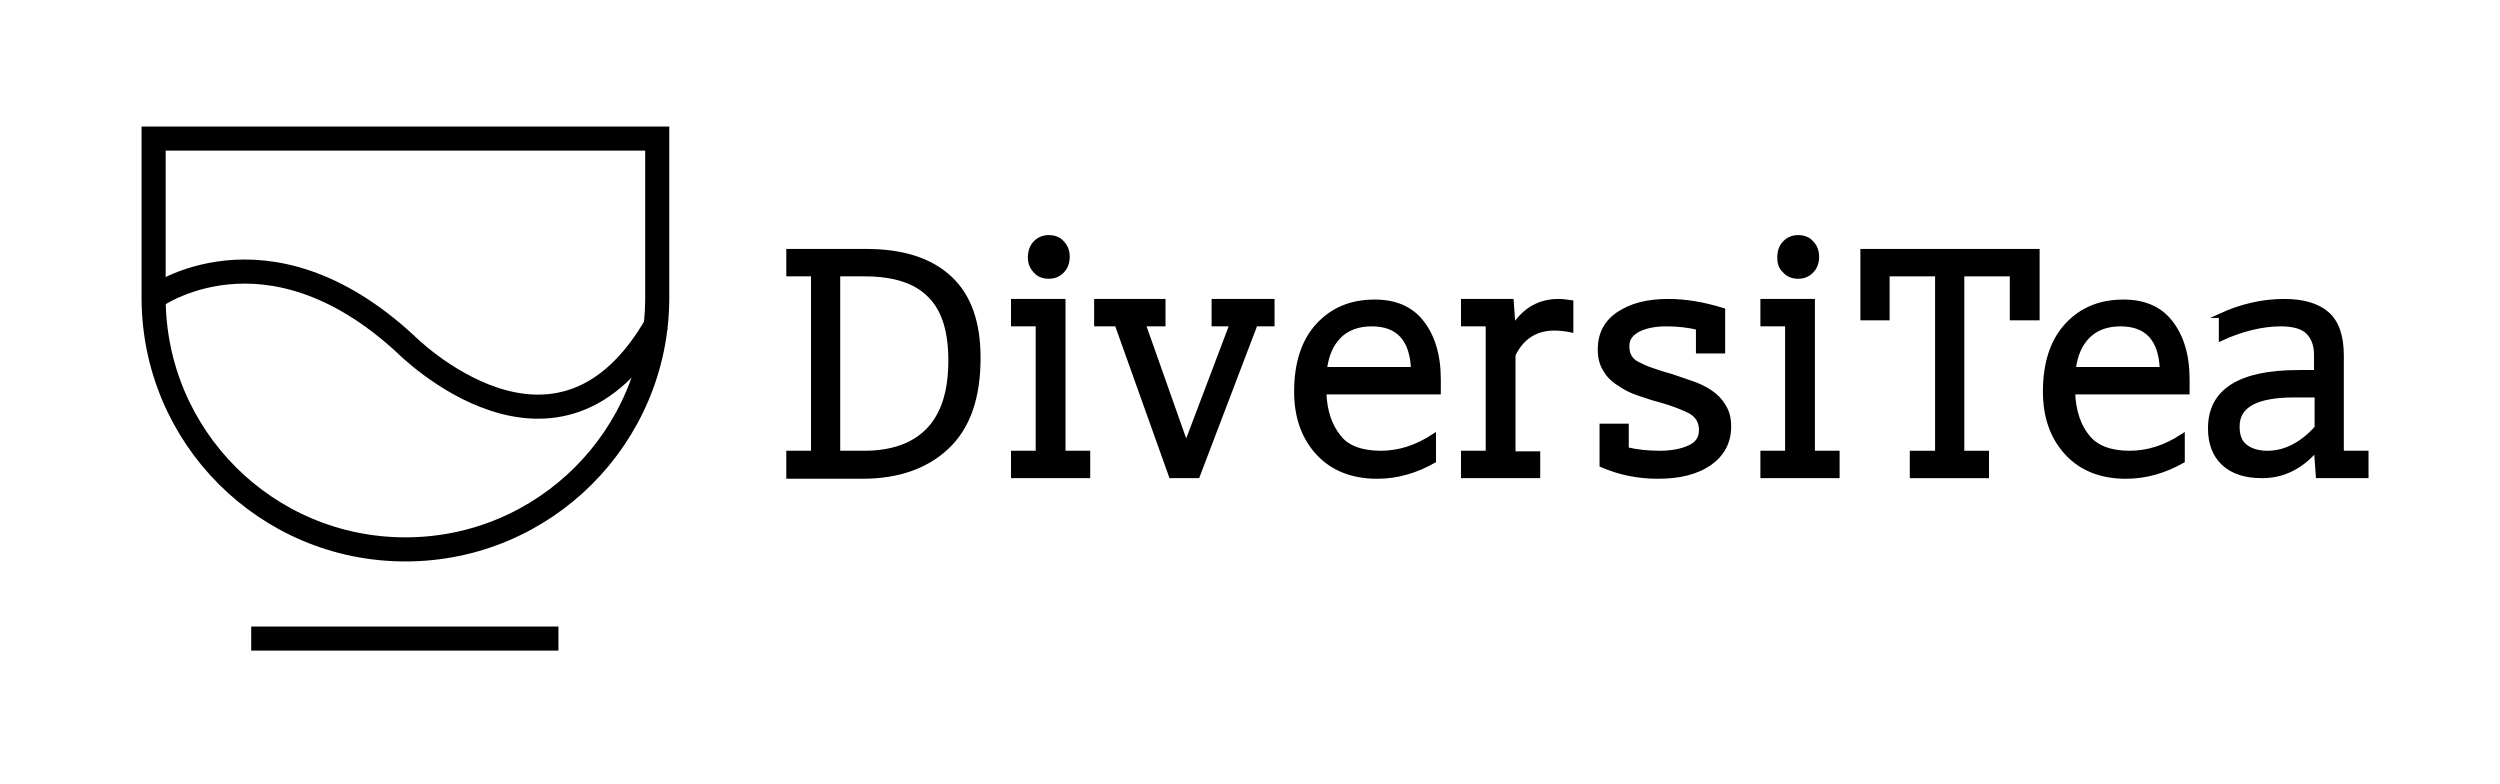
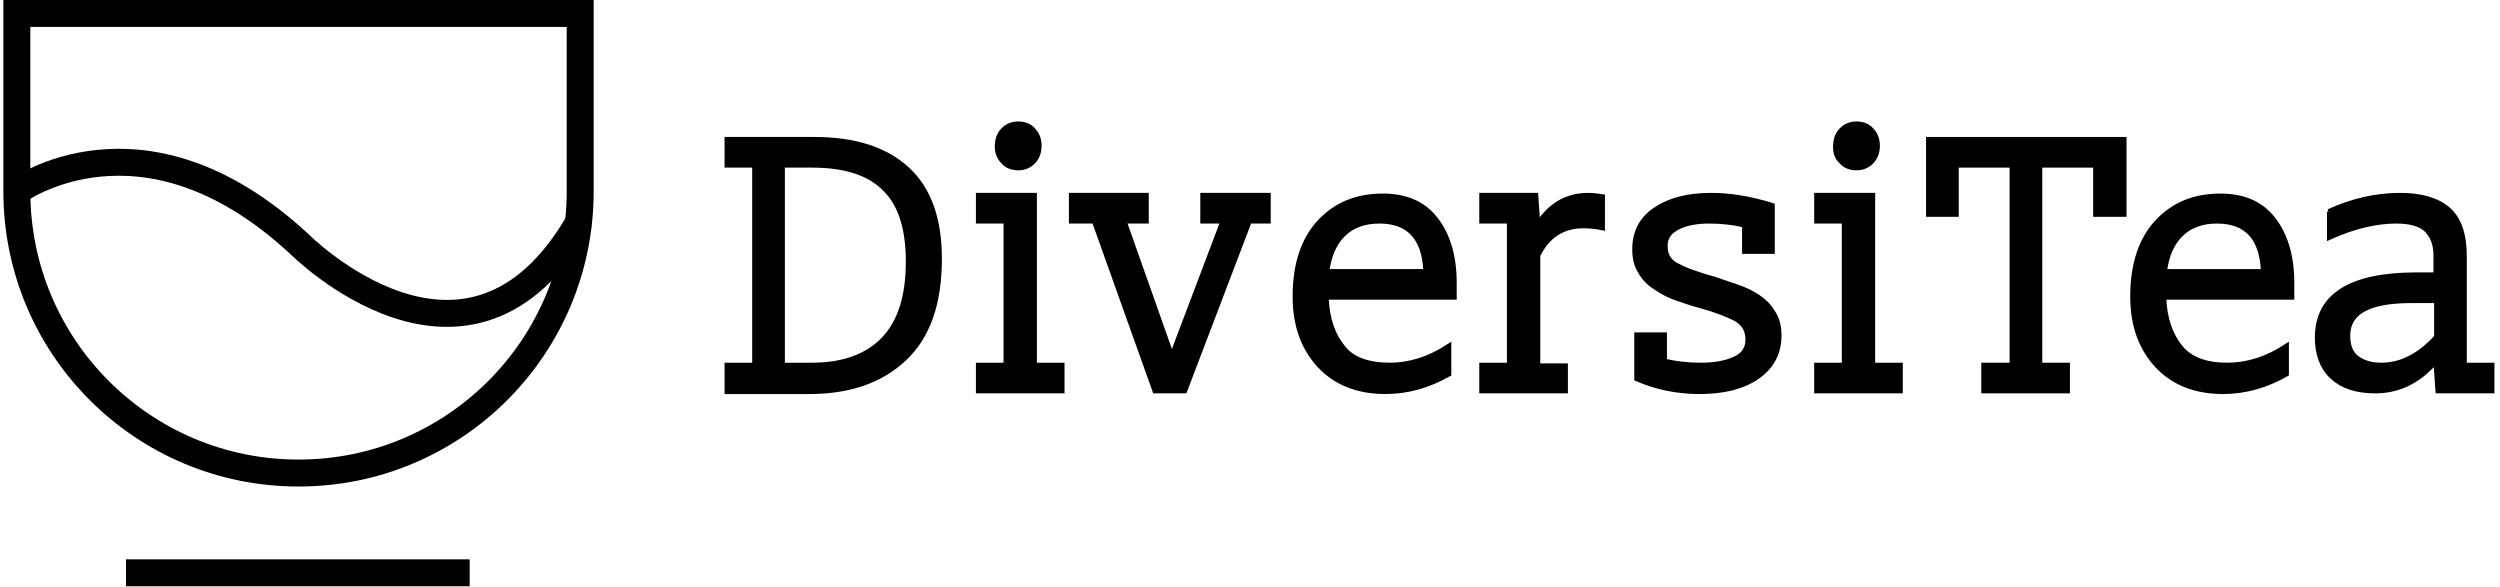
- <svg xmlns="http://www.w3.org/2000/svg" version="1.1" x="0px" y="0px" viewBox="0 0 415 130.1" style="enable-background:new 0 0 415 130.1;" xml:space="preserve">
-   <style type="text/css">
-     .st0{fill:none;stroke:#000000;stroke-width:4;}
-     .st1{stroke:#000000;stroke-width:0.75;stroke-miterlimit:10;}
- </style>
-   <g id="Diversitea_1_">
-     <path class="st0" d="M25.5,23v26.4c0,23.1,18.7,41.8,41.8,41.8s41.8-18.7,41.8-41.8V23H25.5z" />
-     <path class="st0" d="M25.5,49.4c0,0,18.6-13.7,41.8,7.7c0,0,25.3,25.6,41.8-3.5 M41.7,106h51" />
-   </g>
-   <g id="Layer_3">
-     <g>
-       <path class="st1" d="M130.9,75.2h4.1V45.5h-4.1v-3.8h12.9c6.1,0,10.7,1.5,13.9,4.5c3.2,3,4.7,7.4,4.7,13.2             c0,6.6-1.7,11.5-5.2,14.8c-3.5,3.3-8.2,4.9-14.1,4.9h-12.2V75.2z M139.2,75.2h4.3c4.6,0,8.2-1.3,10.6-3.8             c2.5-2.6,3.7-6.4,3.7-11.6c0-4.8-1.1-8.4-3.4-10.7c-2.3-2.4-5.9-3.6-10.9-3.6h-4.4V75.2z" />
-       <path class="st1" d="M168.2,75.2h4.1V53.8h-4.1V50h8.3v25.2h4.1V79h-12.4V75.2z M171,42.8c0-1.1,0.3-1.9,0.9-2.5             c0.6-0.6,1.3-0.9,2.2-0.9c0.9,0,1.7,0.3,2.2,0.9c0.6,0.6,0.9,1.4,0.9,2.3c0,1-0.3,1.8-0.9,2.4c-0.6,0.6-1.3,0.9-2.2,0.9             c-0.9,0-1.7-0.3-2.2-0.9C171.3,44.4,171,43.6,171,42.8z" />
-       <path class="st1" d="M198.8,79h-4.4l-9-25.2H182V50h11.1v3.8h-3.3l7,19.8h0.2l7.5-19.8h-3V50h9.7v3.8h-2.8L198.8,79z" />
-       <path class="st1" d="M229.2,75.2c3,0,5.9-0.9,8.8-2.8v4.1c-3,1.7-6.1,2.6-9.4,2.6c-4.1,0-7.4-1.3-9.8-3.9c-2.4-2.6-3.6-6-3.6-10.2             c0-4.7,1.2-8.4,3.6-11c2.4-2.6,5.5-3.9,9.4-3.9c3.4,0,6,1.1,7.8,3.4c1.8,2.3,2.8,5.4,2.8,9.5v2.1h-19c0.1,3.2,1,5.7,2.5,7.5             C223.6,74.3,226,75.2,229.2,75.2z M234.6,61.3c-0.2-5-2.5-7.5-6.9-7.5c-2.3,0-4.1,0.7-5.4,2c-1.3,1.3-2.1,3.1-2.4,5.5H234.6z" />
-       <path class="st1" d="M260.8,54.8c-1-0.2-1.9-0.3-2.8-0.3c-3.1,0-5.4,1.5-6.8,4.4v16.4h4.1V79h-12.4v-3.8h4.1V53.8h-4.1V50h8             l0.3,4.2h0.1c1.8-2.8,4.3-4.2,7.4-4.2c0.7,0,1.4,0.1,2.1,0.2V54.8z" />
-       <path class="st1" d="M265.6,58c0-2.5,1-4.5,3.1-5.9c2.1-1.4,4.8-2.1,8.2-2.1c2.9,0,5.9,0.5,9.1,1.5v6.8h-4.1v-3.9             c-1.6-0.4-3.4-0.6-5.3-0.6c-1.8,0-3.4,0.3-4.6,0.9c-1.2,0.6-1.9,1.5-1.9,2.7c0,0.7,0.1,1.3,0.4,1.8c0.3,0.5,0.7,0.9,1.3,1.2             c0.6,0.3,1.4,0.7,2.3,1c0.9,0.3,2,0.7,3.2,1c1.2,0.4,2.3,0.8,3.5,1.2c1.2,0.4,2.2,0.9,3.1,1.5c0.9,0.6,1.7,1.4,2.2,2.3             c0.6,0.9,0.9,2,0.9,3.4c0,2.6-1.1,4.6-3.2,6.1c-2.2,1.5-5,2.2-8.6,2.2c-3.2,0-6.3-0.6-9.3-1.9v-6.5h4.1v3.9             c1.7,0.4,3.5,0.6,5.5,0.6c1.9,0,3.6-0.3,4.9-0.9c1.4-0.6,2-1.6,2-2.9c0-1.4-0.6-2.4-1.8-3.1c-1.2-0.6-2.9-1.3-5.1-1.9             c-1.2-0.3-2.3-0.7-3.5-1.1c-1.2-0.4-2.2-0.9-3.2-1.6c-1-0.6-1.8-1.4-2.3-2.3C265.9,60.5,265.6,59.4,265.6,58z" />
-       <path class="st1" d="M292.6,75.2h4.1V53.8h-4.1V50h8.3v25.2h4.1V79h-12.4V75.2z M295.4,42.8c0-1.1,0.3-1.9,0.9-2.5             c0.6-0.6,1.3-0.9,2.2-0.9c0.9,0,1.7,0.3,2.2,0.9c0.6,0.6,0.9,1.4,0.9,2.3c0,1-0.3,1.8-0.9,2.4c-0.6,0.6-1.3,0.9-2.2,0.9             c-0.9,0-1.7-0.3-2.2-0.9C295.6,44.4,295.4,43.6,295.4,42.8z" />
-       <path class="st1" d="M317.5,75.2h4.1V45.5h-8.3v7.3h-4.1V41.7h29v11.1H334v-7.3h-8.3v29.7h4.1V79h-12.4V75.2z" />
-       <path class="st1" d="M353.5,75.2c3,0,5.9-0.9,8.8-2.8v4.1c-3,1.7-6.1,2.6-9.4,2.6c-4.1,0-7.4-1.3-9.8-3.9c-2.4-2.6-3.6-6-3.6-10.2             c0-4.7,1.2-8.4,3.6-11c2.4-2.6,5.5-3.9,9.4-3.9c3.4,0,6,1.1,7.8,3.4c1.8,2.3,2.8,5.4,2.8,9.5v2.1h-19c0.1,3.2,1,5.7,2.5,7.5             C348,74.3,350.3,75.2,353.5,75.2z M358.9,61.3c-0.2-5-2.5-7.5-6.9-7.5c-2.3,0-4.1,0.7-5.4,2c-1.3,1.3-2.1,3.1-2.4,5.5H358.9z" />
-       <path class="st1" d="M368.6,52.4c3.5-1.6,7-2.4,10.6-2.4c3.1,0,5.5,0.7,7.1,2.1c1.6,1.4,2.4,3.7,2.4,6.9v16.2h4.1V79h-8l-0.3-4.2             h-0.2c-2.5,2.8-5.4,4.2-8.8,4.2c-2.8,0-4.9-0.7-6.4-2.1c-1.5-1.4-2.2-3.4-2.2-5.8c0-6.2,4.9-9.3,14.7-9.3h2.9v-2.9             c0-1.7-0.5-2.9-1.4-3.8c-0.9-0.9-2.5-1.3-4.5-1.3c-3,0-6.4,0.8-9.9,2.4V52.4z M380.9,65.6c-6.4,0-9.5,1.7-9.5,5.2             c0,1.5,0.4,2.6,1.3,3.3c0.9,0.7,2.1,1.1,3.7,1.1c2.9,0,5.7-1.4,8.2-4.2v-5.4H380.9z" />
+ <svg xmlns="http://www.w3.org/2000/svg" width="371px" height="87px" viewBox="0 0 371 87" version="1.1">
+   <defs />
+   <g id="Page-1" stroke="none" stroke-width="1" fill="none" fill-rule="evenodd">
+     <g id="logo" transform="translate(2, 2)" stroke="#000000">
+       <g id="Diversitea_1_" stroke-width="4">
+         <path d="M0.5,0 L0.5,26.4 C0.5,49.5 19.2,68.2 42.3,68.2 C65.4,68.2 84.1,49.5 84.1,26.4 L84.1,0 L0.5,0 Z" id="Shape" />
+         <path d="M0.5,26.4 C0.5,26.4 19.1,12.7 42.3,34.1 C42.3,34.1 67.6,59.7 84.1,30.6 M16.7,83 L67.7,83" id="Shape" />
+       </g>
+       <g id="Layer_3" transform="translate(105, 16)" stroke-width="0.75" fill="#000000" fill-rule="nonzero">
+         <g id="Group">
+           <path d="M0.9,36.2 L5,36.2 L5,6.5 L0.9,6.5 L0.9,2.7 L13.8,2.7 C19.9,2.7 24.5,4.2 27.7,7.2 C30.9,10.2 32.4,14.6 32.4,20.4 C32.4,27 30.7,31.9 27.2,35.2 C23.7,38.5 19,40.1 13.1,40.1 L0.9,40.1 L0.9,36.2 L0.9,36.2 Z M9.2,36.2 L13.5,36.2 C18.1,36.2 21.7,34.9 24.1,32.4 C26.6,29.8 27.8,26 27.8,20.8 C27.8,16 26.7,12.4 24.4,10.1 C22.1,7.7 18.5,6.5 13.5,6.5 L9.1,6.5 L9.1,36.2 L9.2,36.2 Z" id="Shape" />
+           <path d="M38.2,36.2 L42.3,36.2 L42.3,14.8 L38.2,14.8 L38.2,11 L46.5,11 L46.5,36.2 L50.6,36.2 L50.6,40 L38.2,40 L38.2,36.2 Z M41,3.8 C41,2.7 41.3,1.9 41.9,1.3 C42.5,0.7 43.2,0.4 44.1,0.4 C45,0.4 45.8,0.7 46.3,1.3 C46.9,1.9 47.2,2.7 47.2,3.6 C47.2,4.6 46.9,5.4 46.3,6 C45.7,6.6 45,6.9 44.1,6.9 C43.2,6.9 42.4,6.6 41.9,6 C41.3,5.4 41,4.6 41,3.8 Z" id="Shape" />
+           <polygon id="Shape" points="68.8 40 64.4 40 55.4 14.8 52 14.8 52 11 63.1 11 63.1 14.8 59.8 14.8 66.8 34.6 67 34.6 74.5 14.8 71.5 14.8 71.5 11 81.2 11 81.2 14.8 78.4 14.8" />
+           <path d="M99.2,36.2 C102.2,36.2 105.1,35.3 108,33.4 L108,37.5 C105,39.2 101.9,40.1 98.6,40.1 C94.5,40.1 91.2,38.8 88.8,36.2 C86.4,33.6 85.2,30.2 85.2,26 C85.2,21.3 86.4,17.6 88.8,15 C91.2,12.4 94.3,11.1 98.2,11.1 C101.6,11.1 104.2,12.2 106,14.5 C107.8,16.8 108.8,19.9 108.8,24 L108.8,26.1 L89.8,26.1 C89.9,29.3 90.8,31.8 92.3,33.6 C93.6,35.3 96,36.2 99.2,36.2 Z M104.6,22.3 C104.4,17.3 102.1,14.8 97.7,14.8 C95.4,14.8 93.6,15.5 92.3,16.8 C91,18.1 90.2,19.9 89.9,22.3 L104.6,22.3 Z" id="Shape" />
+           <path d="M130.8,15.8 C129.8,15.6 128.9,15.5 128,15.5 C124.9,15.5 122.6,17 121.2,19.9 L121.2,36.3 L125.3,36.3 L125.3,40 L112.9,40 L112.9,36.2 L117,36.2 L117,14.8 L112.9,14.8 L112.9,11 L120.9,11 L121.2,15.2 L121.3,15.2 C123.1,12.4 125.6,11 128.7,11 C129.4,11 130.1,11.1 130.8,11.2 L130.8,15.8 Z" id="Shape" />
+           <path d="M135.6,19 C135.6,16.5 136.6,14.5 138.7,13.1 C140.8,11.7 143.5,11 146.9,11 C149.8,11 152.8,11.5 156,12.5 L156,19.3 L151.9,19.3 L151.9,15.4 C150.3,15 148.5,14.8 146.6,14.8 C144.8,14.8 143.2,15.1 142,15.7 C140.8,16.3 140.1,17.2 140.1,18.4 C140.1,19.1 140.2,19.7 140.5,20.2 C140.8,20.7 141.2,21.1 141.8,21.4 C142.4,21.7 143.2,22.1 144.1,22.4 C145,22.7 146.1,23.1 147.3,23.4 C148.5,23.8 149.6,24.2 150.8,24.6 C152,25 153,25.5 153.9,26.1 C154.8,26.7 155.6,27.5 156.1,28.4 C156.7,29.3 157,30.4 157,31.8 C157,34.4 155.9,36.4 153.8,37.9 C151.6,39.4 148.8,40.1 145.2,40.1 C142,40.1 138.9,39.5 135.9,38.2 L135.9,31.7 L140,31.7 L140,35.6 C141.7,36 143.5,36.2 145.5,36.2 C147.4,36.2 149.1,35.9 150.4,35.3 C151.8,34.7 152.4,33.7 152.4,32.4 C152.4,31 151.8,30 150.6,29.3 C149.4,28.7 147.7,28 145.5,27.4 C144.3,27.1 143.2,26.7 142,26.3 C140.8,25.9 139.8,25.4 138.8,24.7 C137.8,24.1 137,23.3 136.5,22.4 C135.9,21.5 135.6,20.4 135.6,19 Z" id="Shape" />
+           <path d="M162.6,36.2 L166.7,36.2 L166.7,14.8 L162.6,14.8 L162.6,11 L170.9,11 L170.9,36.2 L175,36.2 L175,40 L162.6,40 L162.6,36.2 L162.6,36.2 Z M165.4,3.8 C165.4,2.7 165.7,1.9 166.3,1.3 C166.9,0.7 167.6,0.4 168.5,0.4 C169.4,0.4 170.2,0.7 170.7,1.3 C171.3,1.9 171.6,2.7 171.6,3.6 C171.6,4.6 171.3,5.4 170.7,6 C170.1,6.6 169.4,6.9 168.5,6.9 C167.6,6.9 166.8,6.6 166.3,6 C165.6,5.4 165.4,4.6 165.4,3.8 Z" id="Shape" />
+           <polygon id="Shape" points="187.5 36.2 191.6 36.2 191.6 6.5 183.3 6.5 183.3 13.8 179.2 13.8 179.2 2.7 208.2 2.7 208.2 13.8 204 13.8 204 6.5 195.7 6.5 195.7 36.2 199.8 36.2 199.8 40 187.4 40 187.4 36.2" />
+           <path d="M223.5,36.2 C226.5,36.2 229.4,35.3 232.3,33.4 L232.3,37.5 C229.3,39.2 226.2,40.1 222.9,40.1 C218.8,40.1 215.5,38.8 213.1,36.2 C210.7,33.6 209.5,30.2 209.5,26 C209.5,21.3 210.7,17.6 213.1,15 C215.5,12.4 218.6,11.1 222.5,11.1 C225.9,11.1 228.5,12.2 230.3,14.5 C232.1,16.8 233.1,19.9 233.1,24 L233.1,26.1 L214.1,26.1 C214.2,29.3 215.1,31.8 216.6,33.6 C218,35.3 220.3,36.2 223.5,36.2 Z M228.9,22.3 C228.7,17.3 226.4,14.8 222,14.8 C219.7,14.8 217.9,15.5 216.6,16.8 C215.3,18.1 214.5,19.9 214.2,22.3 L228.9,22.3 Z" id="Shape" />
+           <path d="M238.6,13.4 C242.1,11.8 245.6,11 249.2,11 C252.3,11 254.7,11.7 256.3,13.1 C257.9,14.5 258.7,16.8 258.7,20 L258.7,36.2 L262.8,36.2 L262.8,40 L254.8,40 L254.5,35.8 L254.3,35.8 C251.8,38.6 248.9,40 245.5,40 C242.7,40 240.6,39.3 239.1,37.9 C237.6,36.5 236.9,34.5 236.9,32.1 C236.9,25.9 241.8,22.8 251.6,22.8 L254.5,22.8 L254.5,19.9 C254.5,18.2 254,17 253.1,16.1 C252.2,15.2 250.6,14.8 248.6,14.8 C245.6,14.8 242.2,15.6 238.7,17.2 L238.7,13.4 L238.6,13.4 Z M250.9,26.6 C244.5,26.6 241.4,28.3 241.4,31.8 C241.4,33.3 241.8,34.4 242.7,35.1 C243.6,35.8 244.8,36.2 246.4,36.2 C249.3,36.2 252.1,34.8 254.6,32 L254.6,26.6 L250.9,26.6 L250.9,26.6 Z" id="Shape" />
+         </g>
+       </g>
    </g>
  </g>
</svg>
